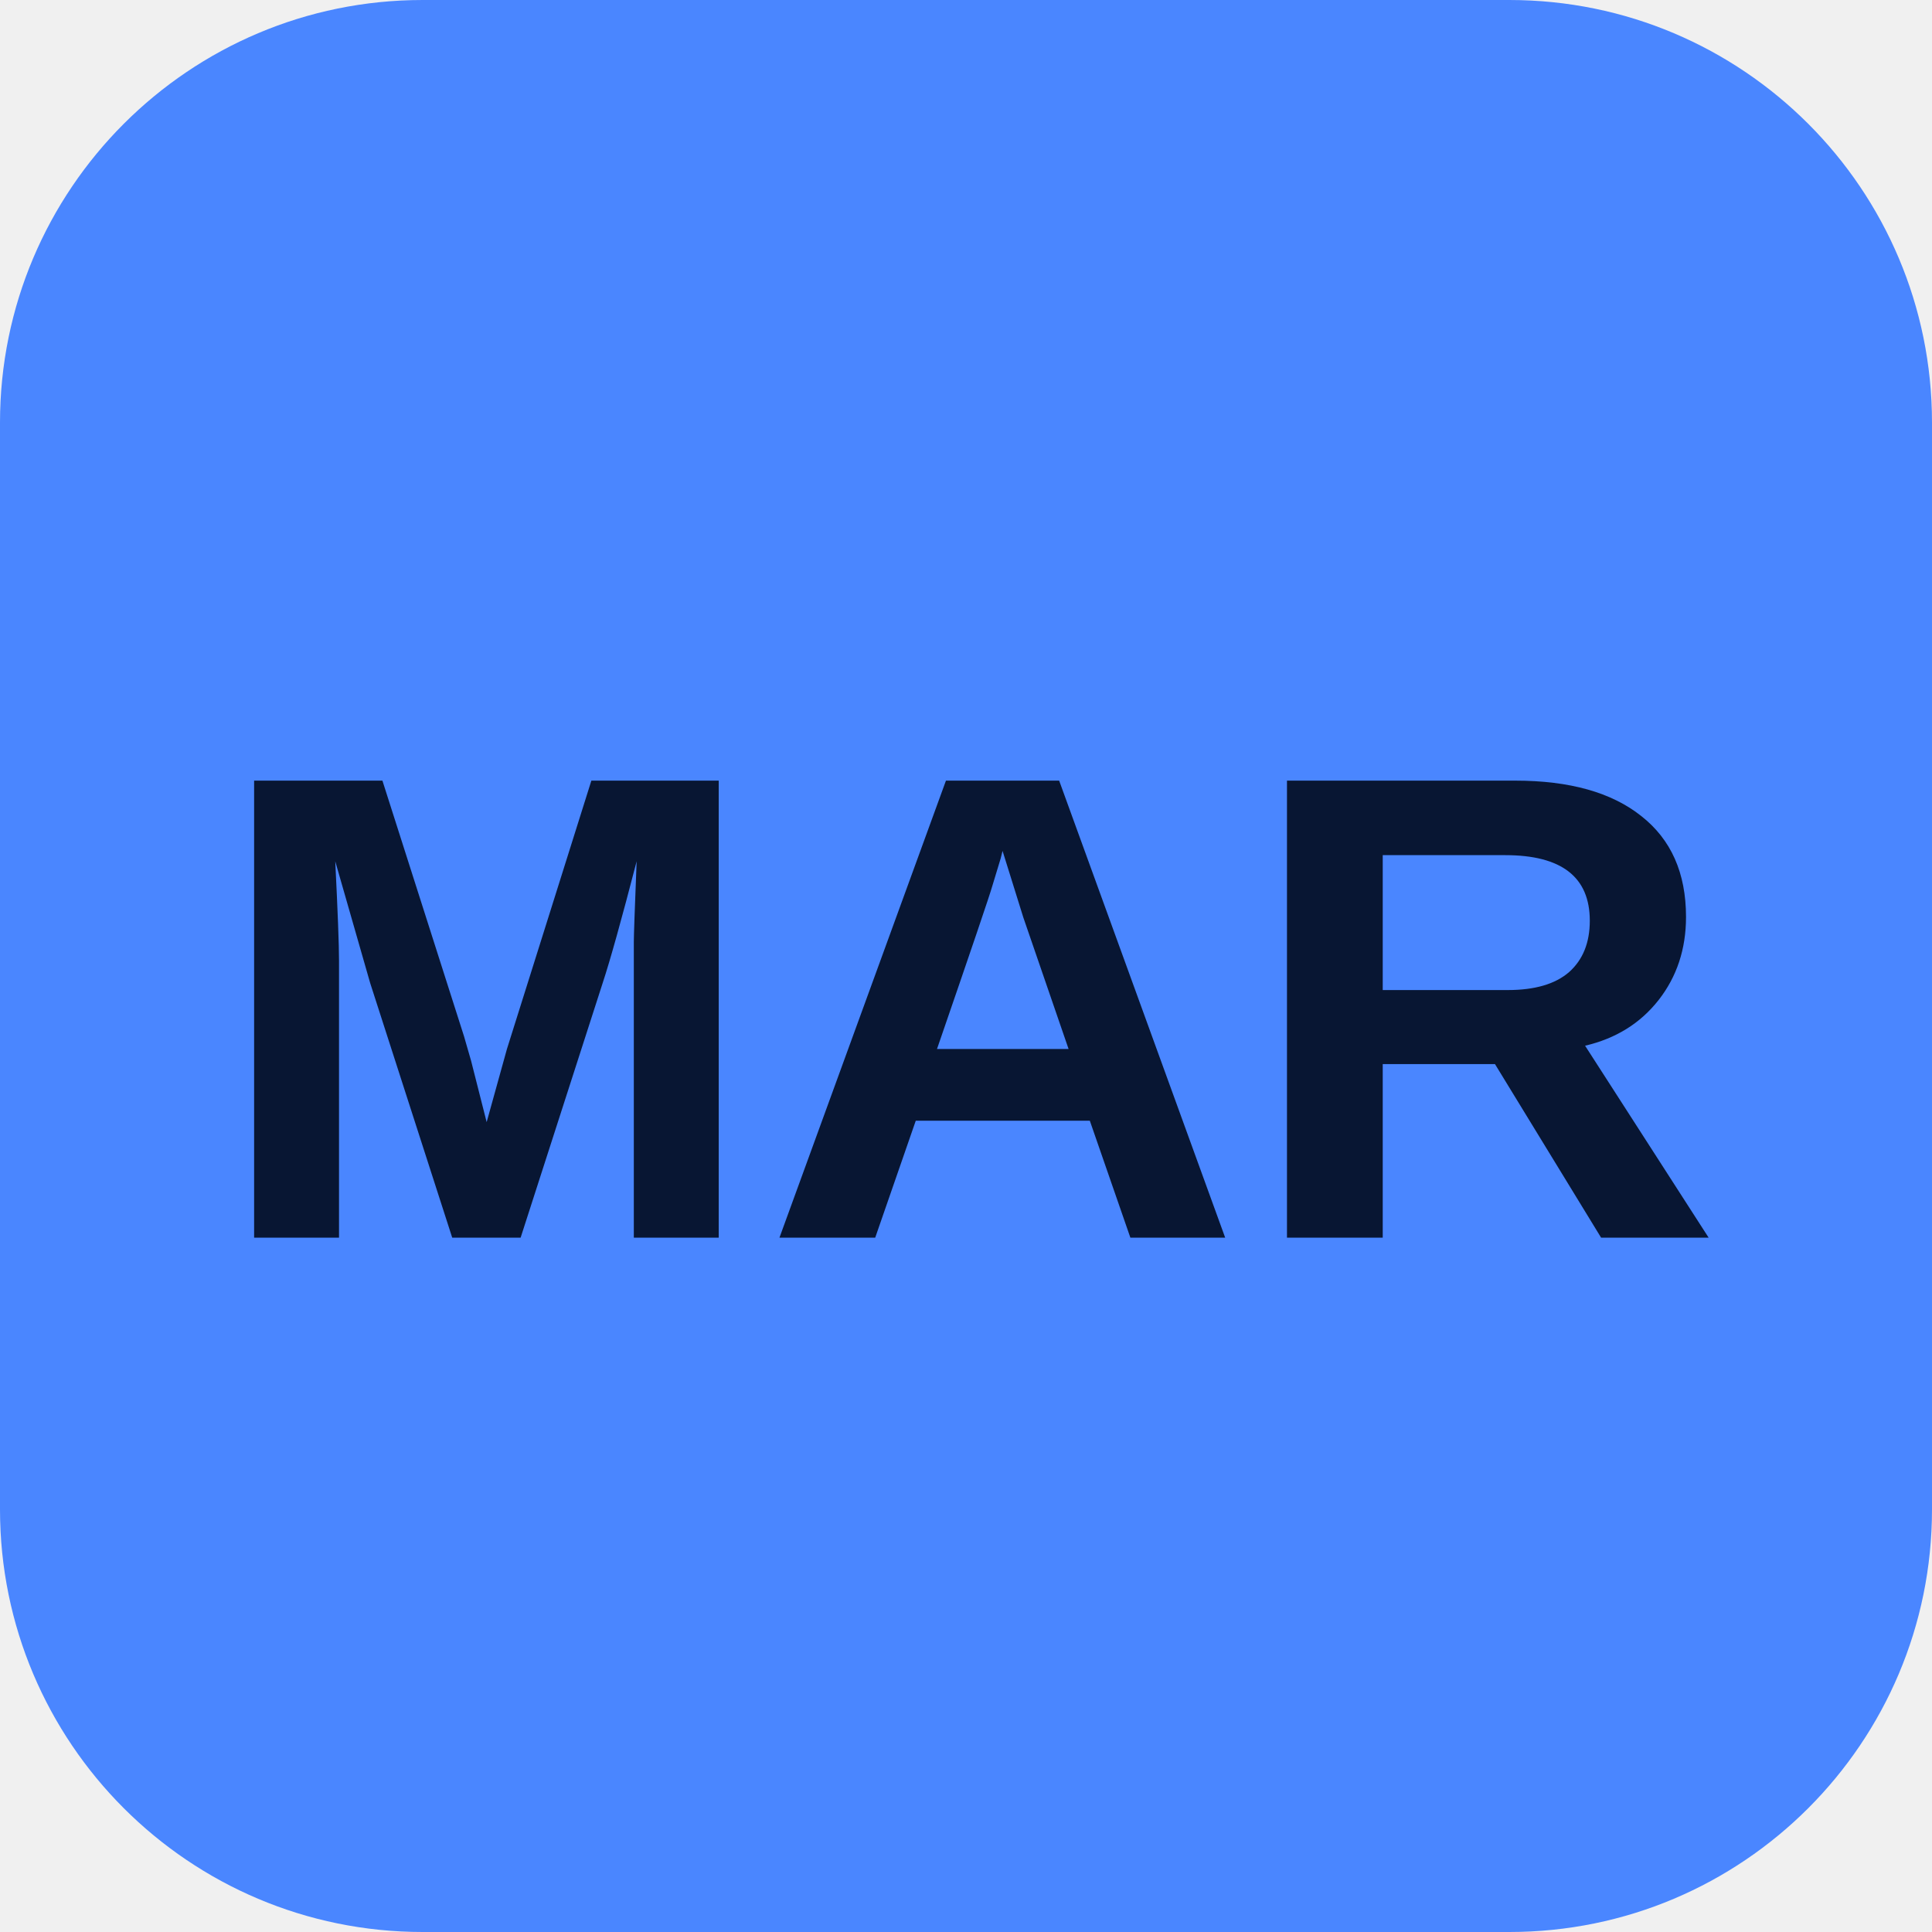
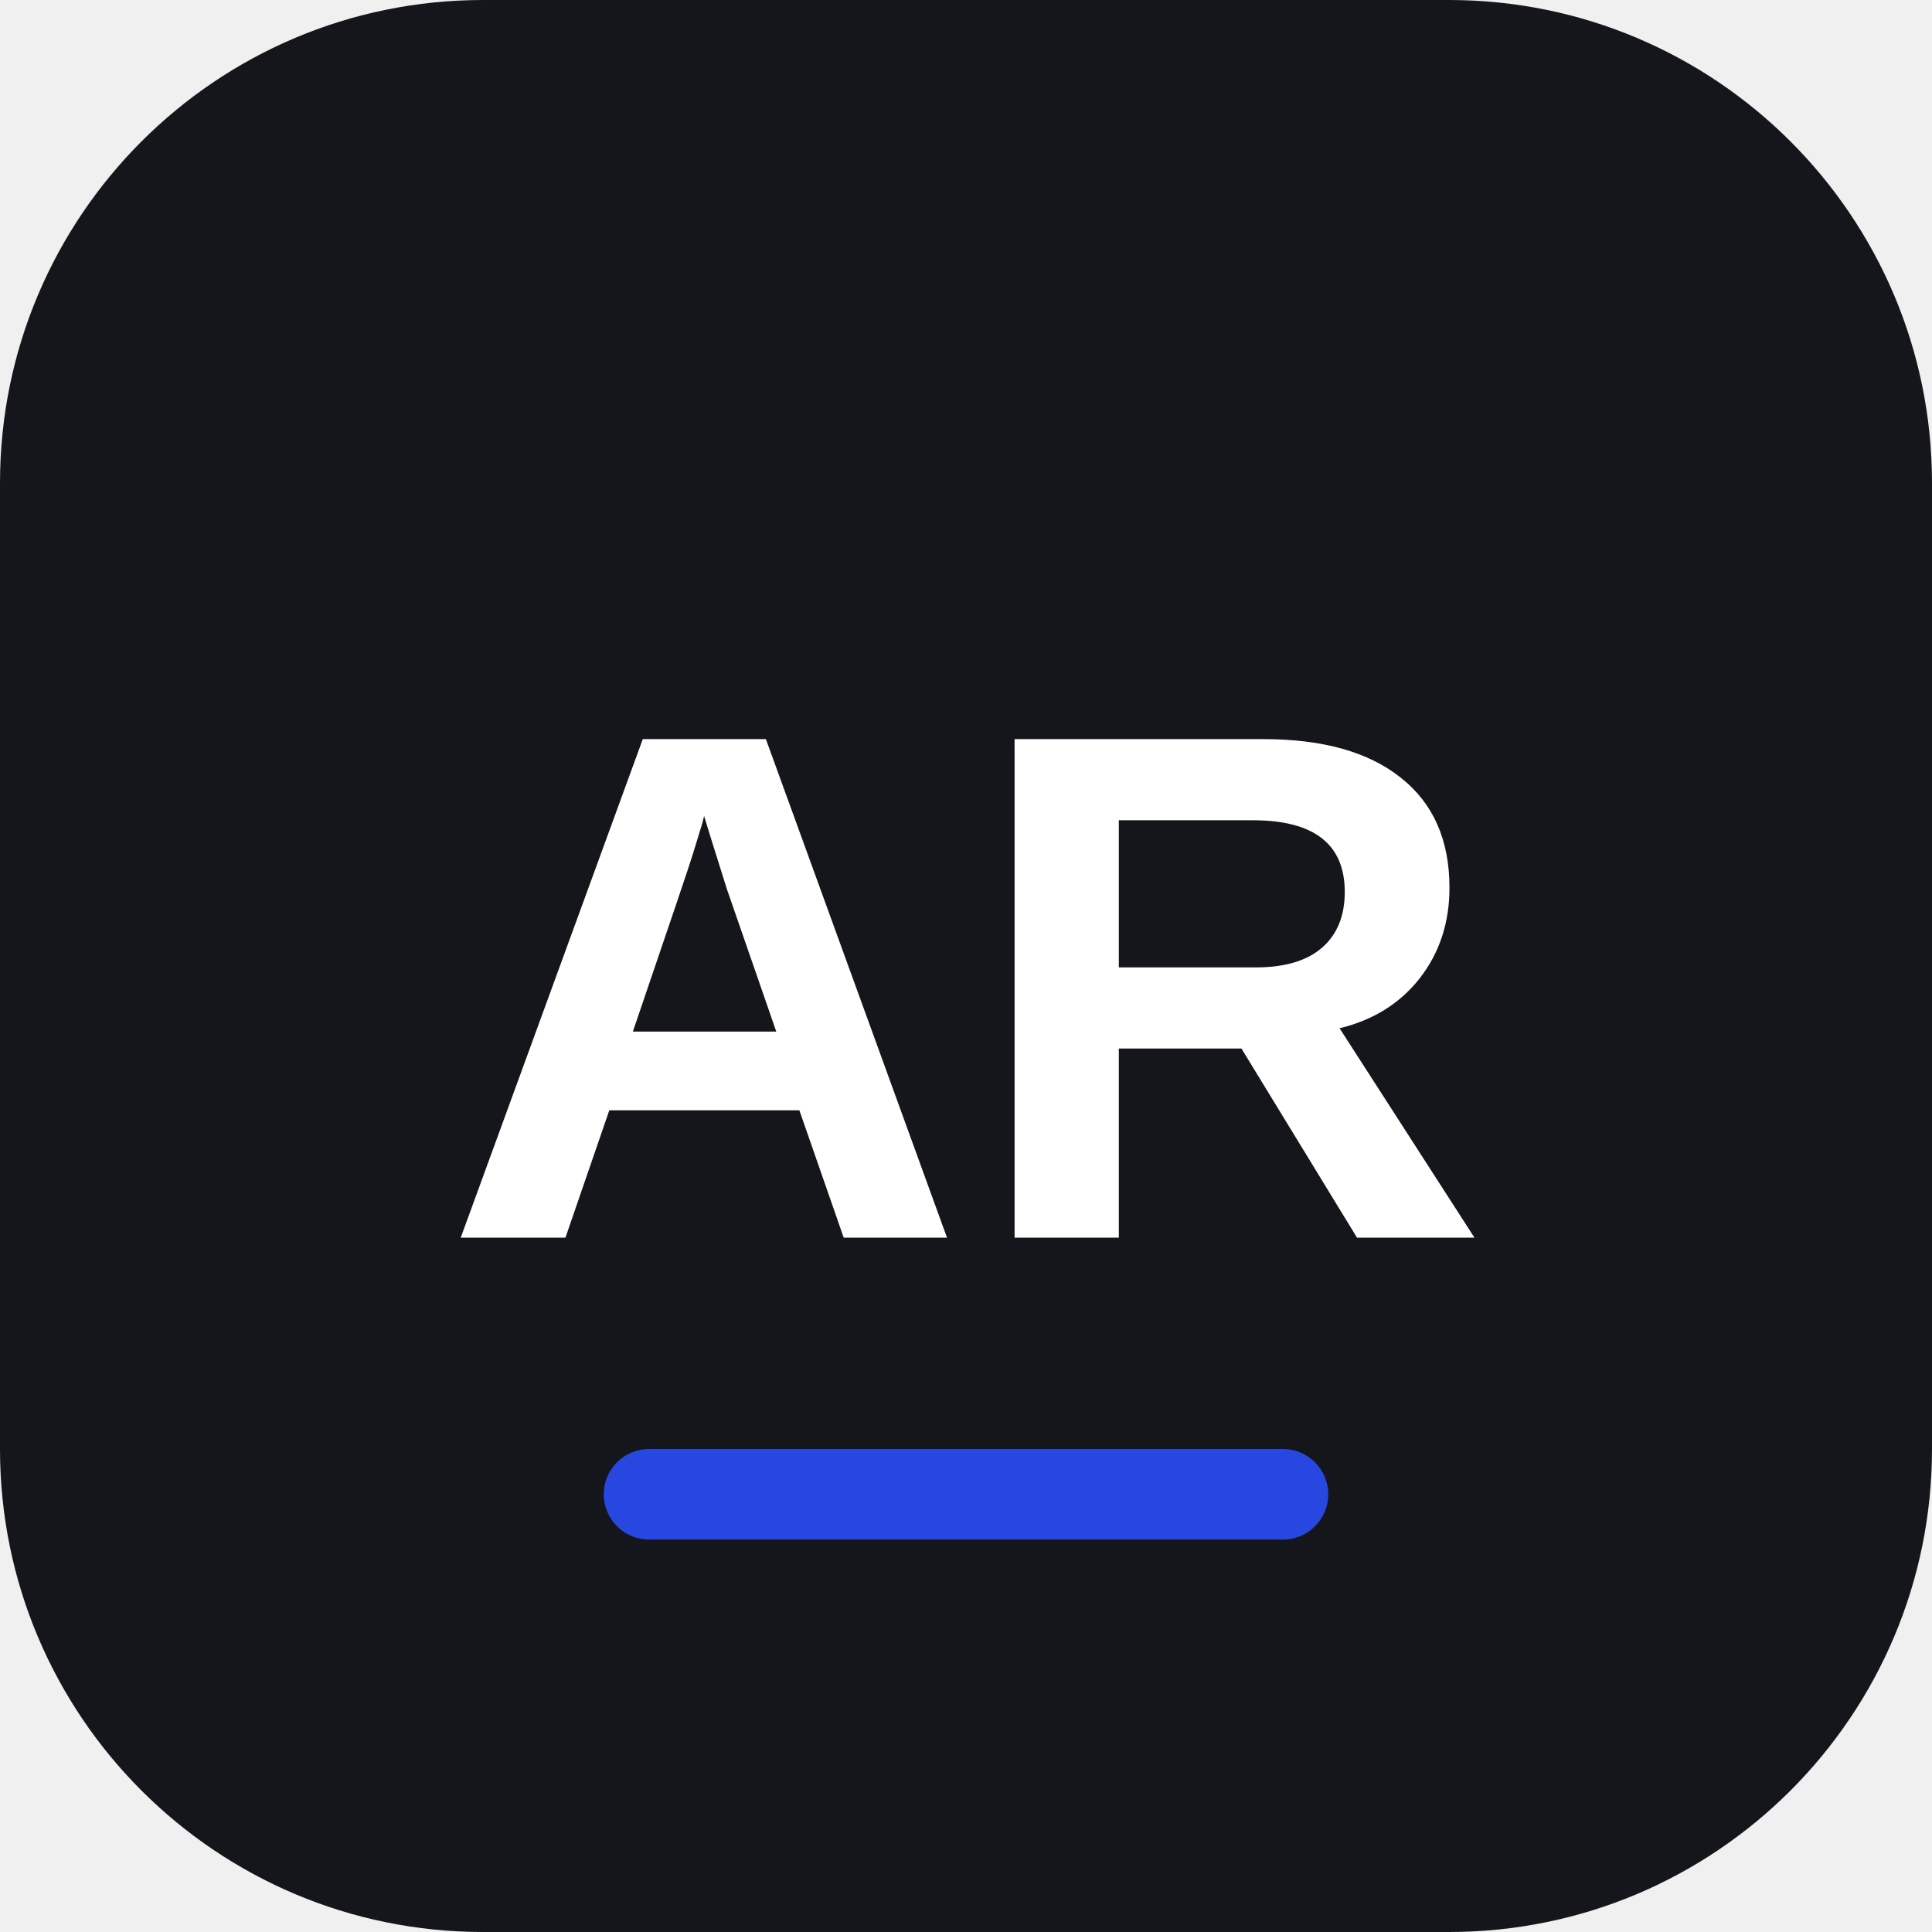
<svg xmlns="http://www.w3.org/2000/svg" viewBox="0 0 64 64">
-   <rect width="64" height="64" rx="14" fill="#4A86FF" />
-   <text x="32" y="41" text-anchor="middle" font-family="Arial,sans-serif" font-weight="800" font-size="22" fill="#081633">MAR</text>
+   <rect width="64" height="64" rx="16" fill="#14161B" />
+   <text x="32" y="41" text-anchor="middle" font-family="Montserrat,Arial,sans-serif" font-weight="800" font-size="24" fill="#FFFFFF">AR</text>
+   <rect x="20" y="48" width="24" height="3" rx="1.5" fill="#2747E0" />
</svg>
